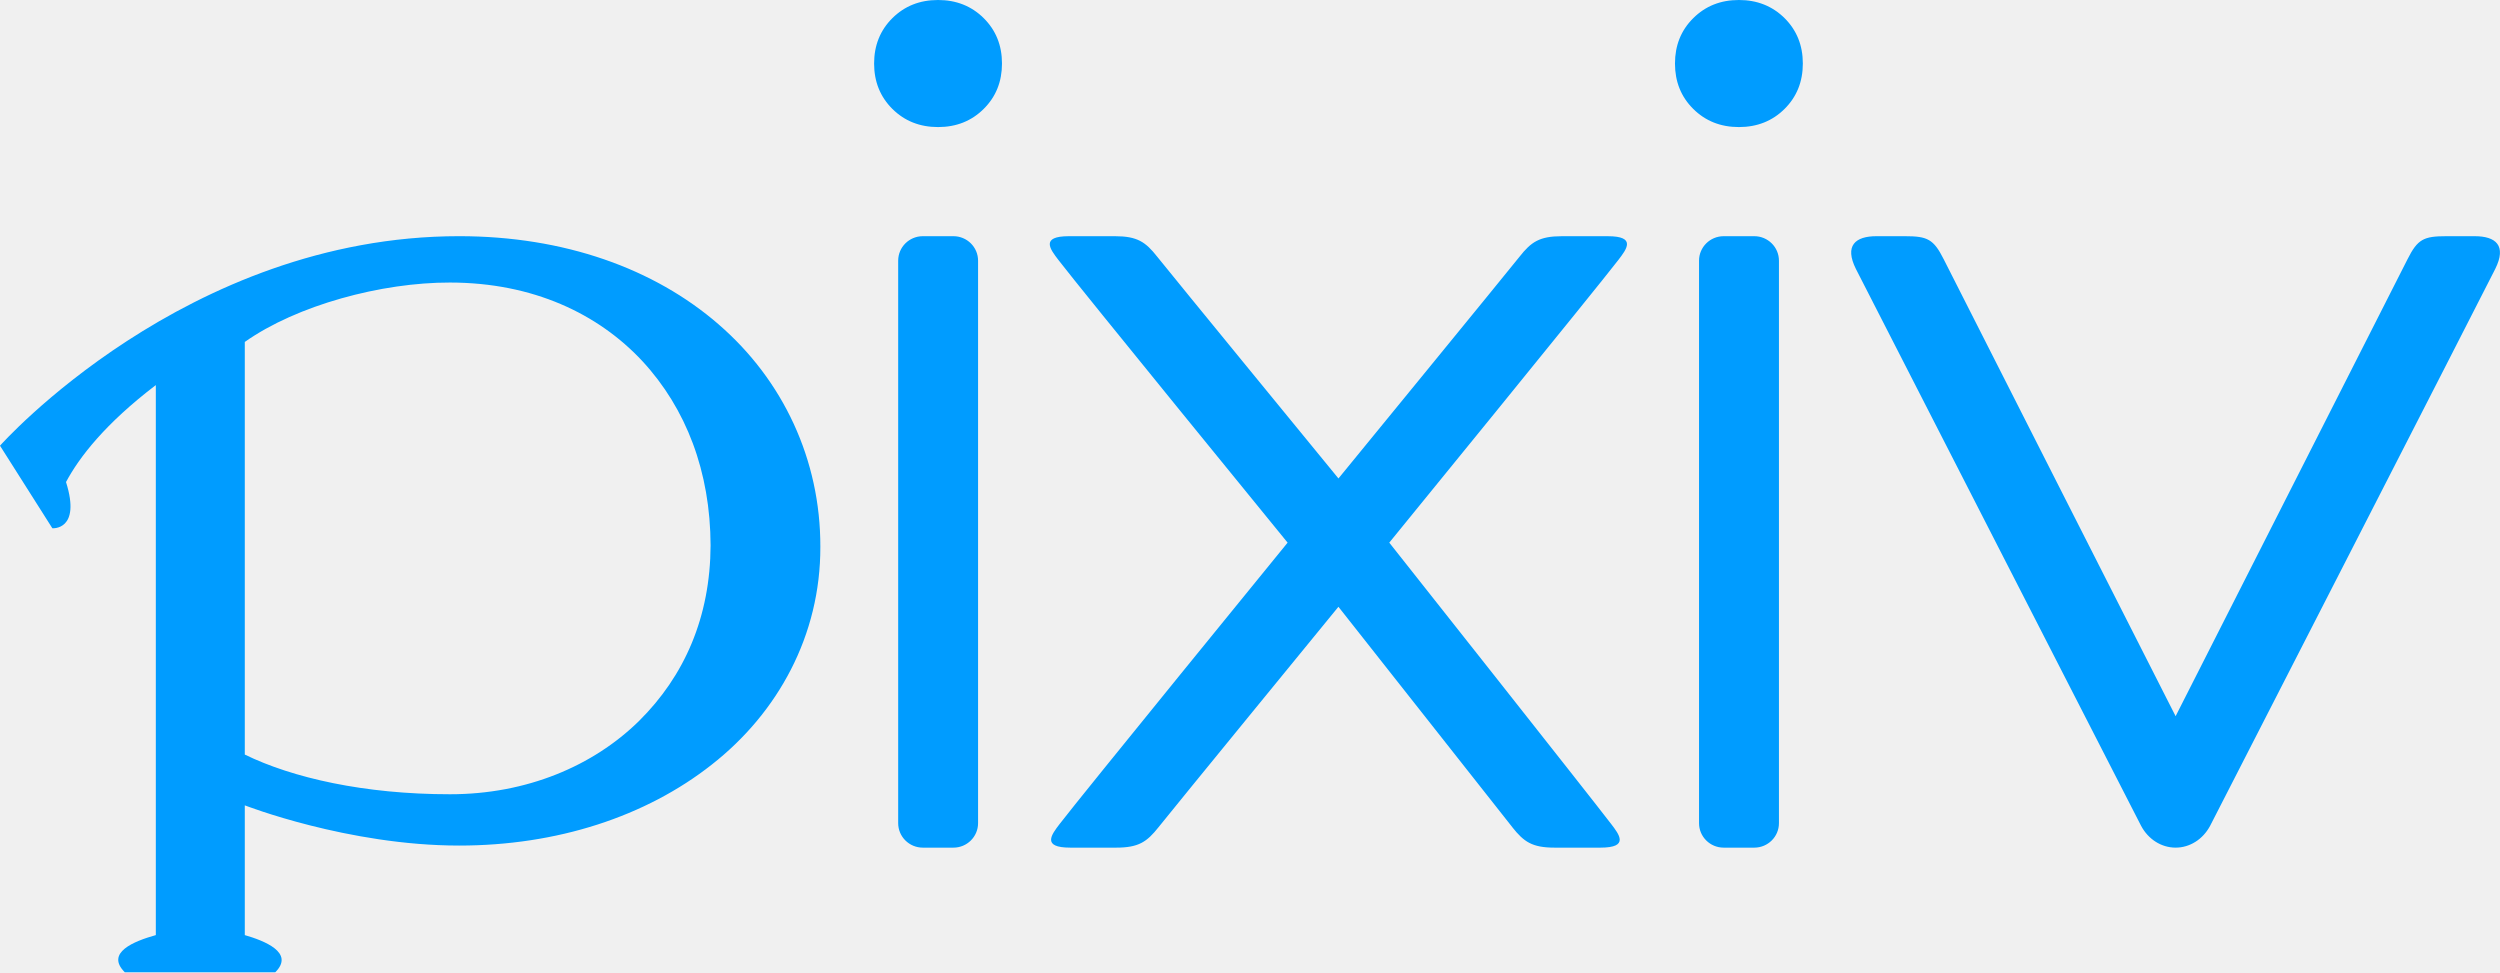
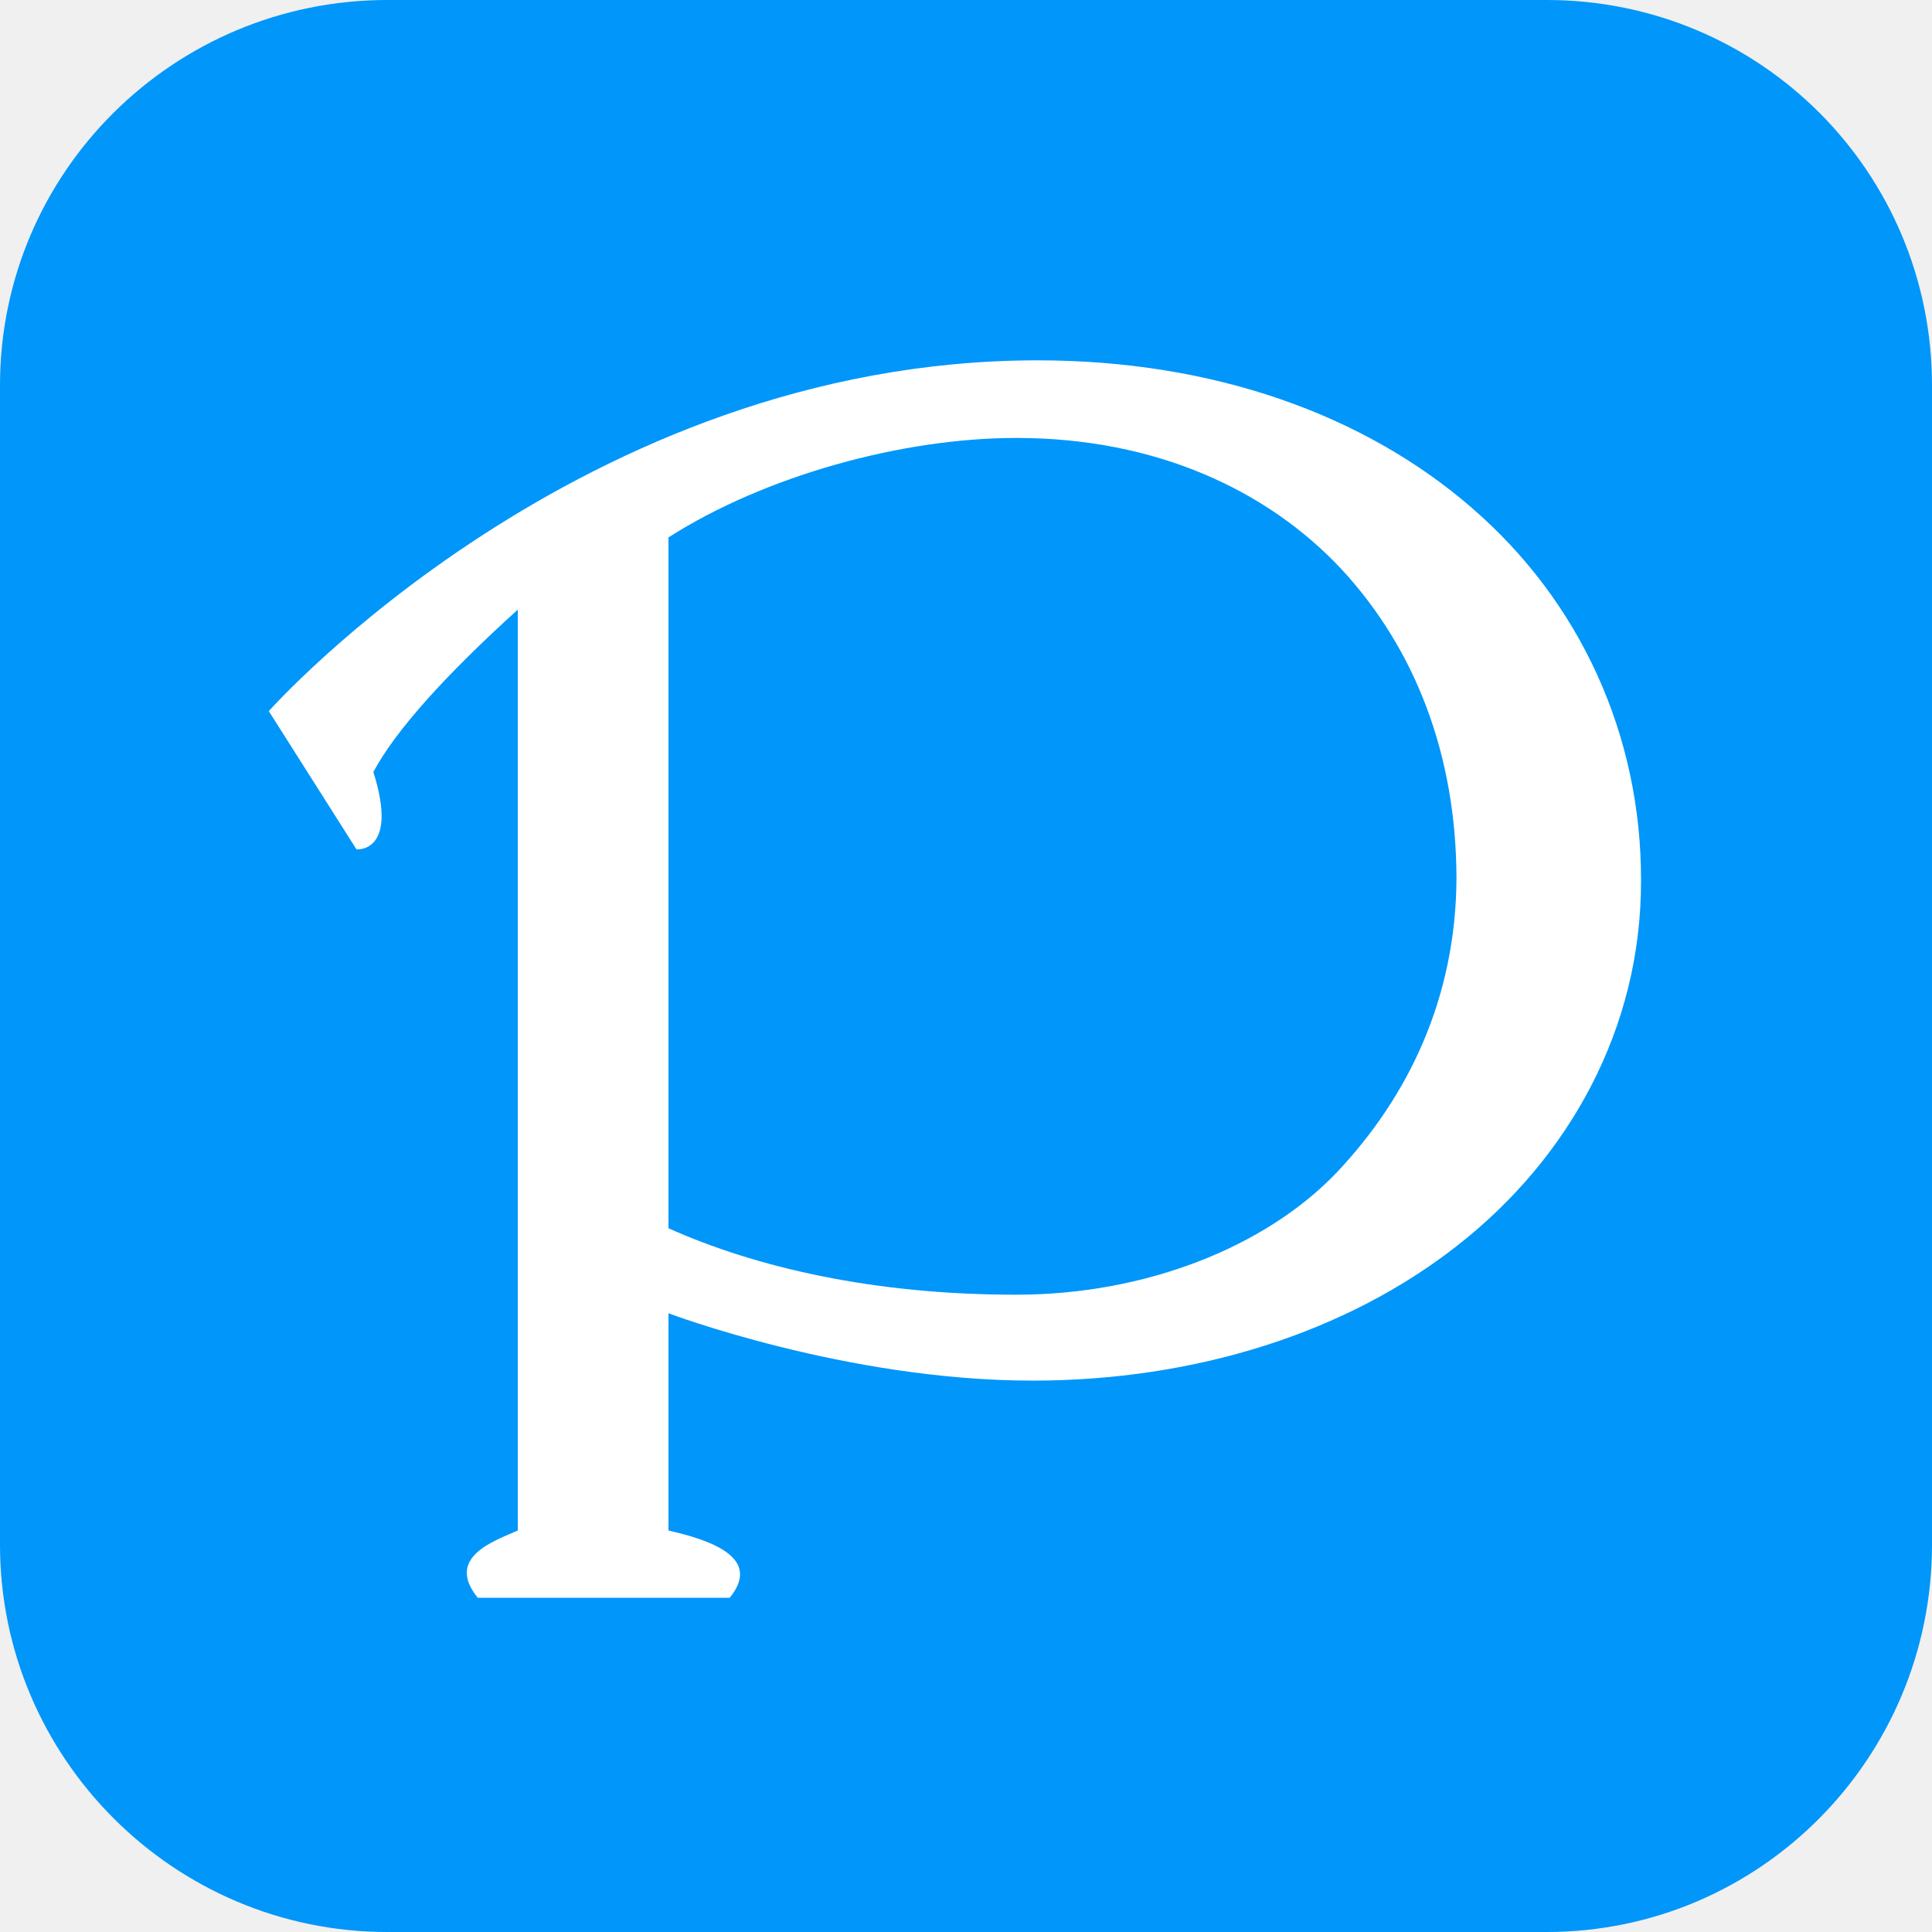
- <svg xmlns="http://www.w3.org/2000/svg" width="180" height="70" viewBox="0 0 180 70">
-   <path d="M51.742 23.355c-4.64-4.026-11.134-6.35-18.683-6.35C13.382 17.006 0 32.09 0 32.09l3.77 5.945s2.088.174.983-3.328c.954-1.79 2.82-4.2 6.466-6.98v39.6c-1.572.44-3.65 1.268-2.234 2.675H19.82c1.43-1.42-.823-2.276-2.195-2.675v-9.342s7.427 2.896 15.434 2.896c7.034 0 13.435-2.08 18.196-5.835 4.76-3.733 7.83-9.308 7.81-15.68.014-6.257-2.682-12-7.324-16.01zM46 51.92c-3.292 3.228-8.08 5.27-13.602 5.266-6.162.003-11.348-1.182-14.773-2.857V24.62c3.758-2.653 9.852-4.287 14.773-4.277 5.98.005 10.674 2.25 13.85 5.654 3.168 3.426 4.898 7.977 4.914 13.267-.02 5.154-1.87 9.4-5.162 12.655zm22.65-34.914h-2.207c-.98 0-1.774.79-1.774 1.763v40.498c0 .973.793 1.763 1.773 1.763h2.206c.978 0 1.773-.788 1.773-1.762v-40.5c0-.972-.795-1.762-1.774-1.762zm57.66 0h-2.206c-.98 0-1.774.79-1.774 1.763v40.498c0 .973.793 1.763 1.774 1.763h2.206c.98 0 1.774-.788 1.774-1.762v-40.5c0-.972-.796-1.762-1.774-1.762zm51.872 0h-2.053c-1.614 0-2.06.207-2.785 1.654-.724 1.44-16.7 32.906-16.7 32.906s-15.98-31.466-16.7-32.906c-.728-1.447-1.173-1.654-2.786-1.654h-2.054c-1.51 0-2.326.667-1.475 2.366.854 1.7 20.53 40.088 20.53 40.088.517.972 1.463 1.57 2.486 1.57 1.02 0 1.965-.598 2.483-1.57.033-.07 19.676-38.39 20.525-40.088.85-1.7.038-2.366-1.473-2.366zM108.886 59.56c.834 1.054 1.432 1.47 3.044 1.47h3.308c2.082 0 1.35-.94.76-1.71-1.47-1.927-15.97-20.25-15.97-20.25s15.022-18.425 16.493-20.353c.59-.77 1.323-1.71-.76-1.71h-3.307c-1.613 0-2.212.415-3.045 1.472-.832 1.053-13.04 15.97-13.04 15.97S84.15 19.534 83.317 18.48c-.833-1.058-1.432-1.474-3.044-1.474h-3.308c-2.08 0-1.35.94-.76 1.71 1.47 1.93 16.503 20.355 16.503 20.355S77.77 57.394 76.3 59.32c-.59.77-1.322 1.71.76 1.71h3.308c1.613 0 2.21-.416 3.045-1.47.832-1.057 12.954-15.872 12.954-15.872l12.52 15.87zM67.54 0c-1.317 0-2.412.436-3.29 1.307-.875.87-1.314 1.96-1.314 3.268 0 1.306.44 2.396 1.315 3.267.878.87 1.973 1.307 3.29 1.307 1.314 0 2.41-.437 3.286-1.308.877-.87 1.316-1.96 1.316-3.267s-.44-2.397-1.316-3.268C69.95.437 68.854 0 67.54 0zm57.66 0c-1.314 0-2.41.436-3.285 1.307-.878.87-1.316 1.96-1.316 3.268 0 1.306.437 2.396 1.315 3.267.876.87 1.97 1.307 3.286 1.307 1.317 0 2.412-.437 3.29-1.308.875-.87 1.314-1.96 1.314-3.267s-.44-2.397-1.314-3.268C127.612.437 126.517 0 125.2 0z" fill="#009cff" fill-rule="evenodd" />
+ <svg xmlns="http://www.w3.org/2000/svg" version="1.1" id="레이어_1" x="0px" y="0px" width="1000px" height="1000px" viewBox="0 0 1000 1000" enable-background="new 0 0 1000 1000" xml:space="preserve">
+   <g>
+     <path fill="#0096FA" d="M1000,799.525C1000,909.97,910.97,1000,800.525,1000H200.475C90.032,1000,0,909.97,0,799.525V199.475   C0,89.032,90.032,0,200.475,0h600.051C910.97,0,1000,89.032,1000,199.475V799.525z" />
+     <path fill="#FFFFFF" d="M761.901,262.951l0.008-0.008c-55.849-48.458-134.014-76.433-224.87-76.433   C300.2,186.522,139.132,368.074,139.132,368.074l45.378,71.558c0,0,22.042,2.094,8.744-40.059   C204.739,378.033,231,349.021,268,315.564v476.635C256,797.496,230.231,806,247.275,827h130.412   C394.901,806,367,797.006,346,792.199V679.742c0,0,92.031,34.867,188.405,34.867c84.659,0,163.022-25.037,220.313-70.236   c57.3-44.93,94.918-112.027,94.669-188.718C849.564,380.343,817.767,311.221,761.901,262.951z M692,606.741v0.012   c-37,38.858-99.492,63.425-165.955,63.38C451.882,670.178,391,655.902,346,635.744V278.166c50-31.933,121.216-51.597,180.448-51.48   c71.972,0.064,129.782,27.083,168.014,68.058c38.126,41.232,59.222,96.012,59.411,159.674C753.627,516.459,729,567.563,692,606.741   z" />
+   </g>
</svg>
